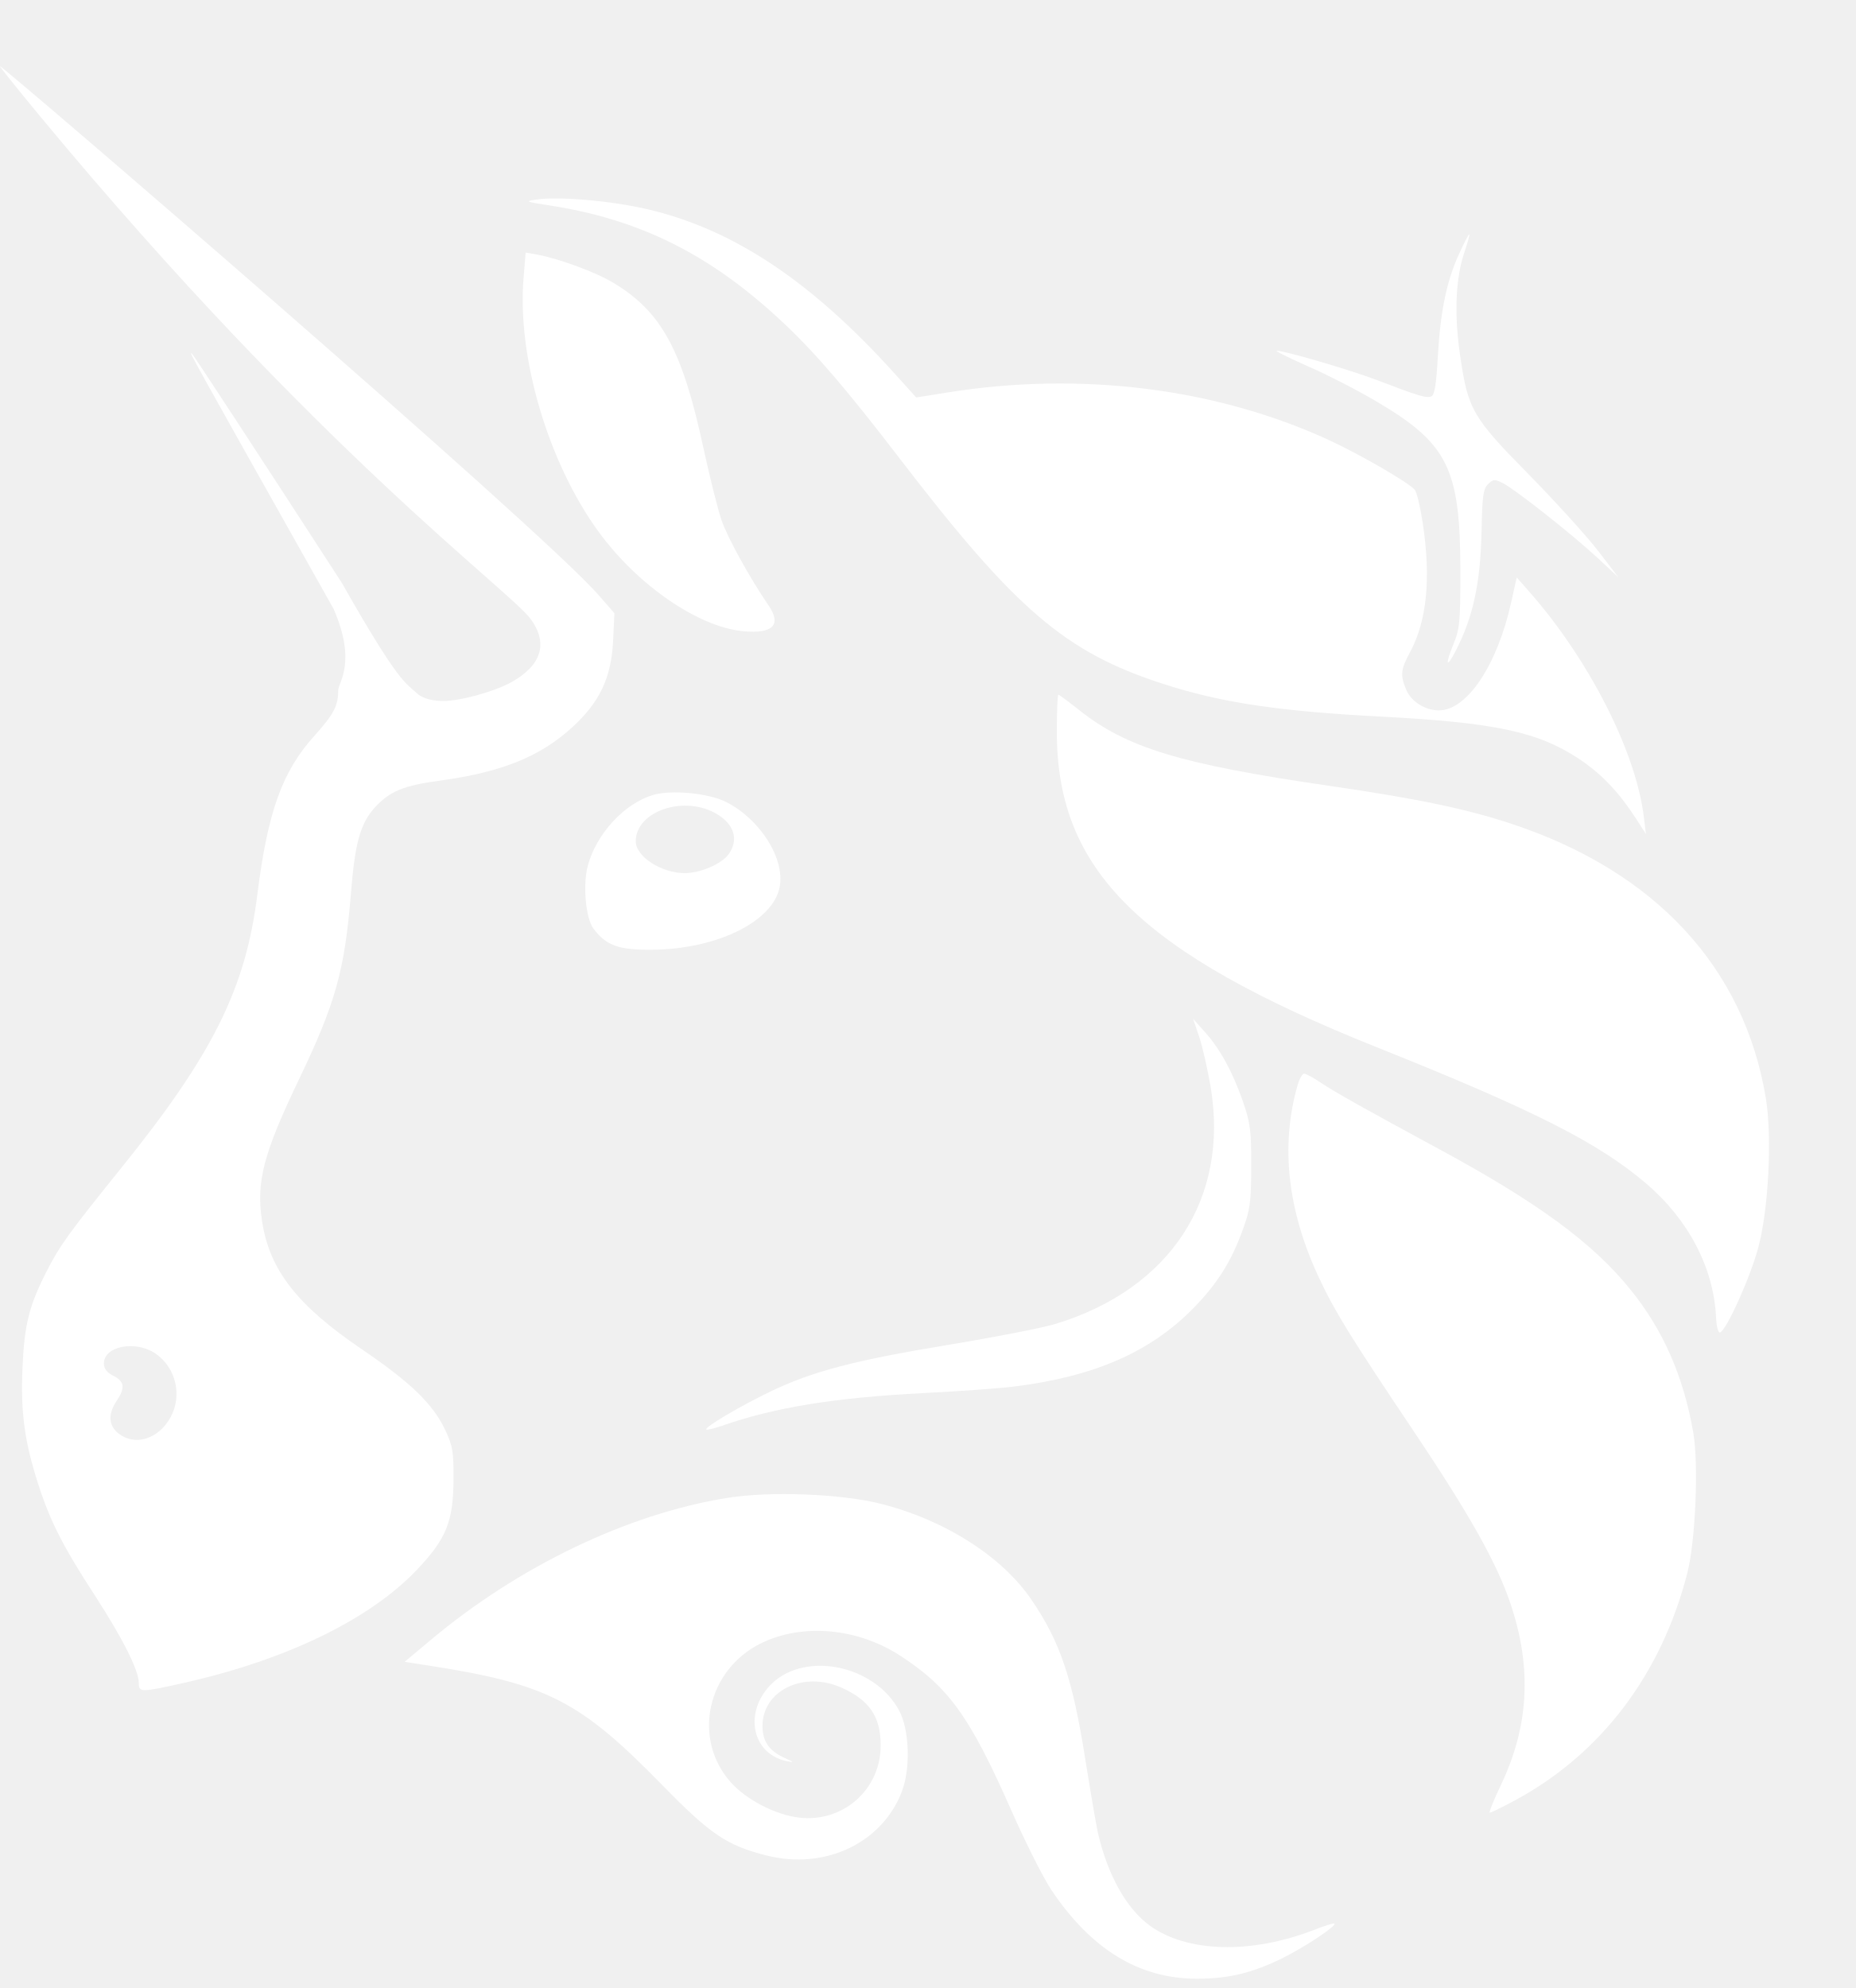
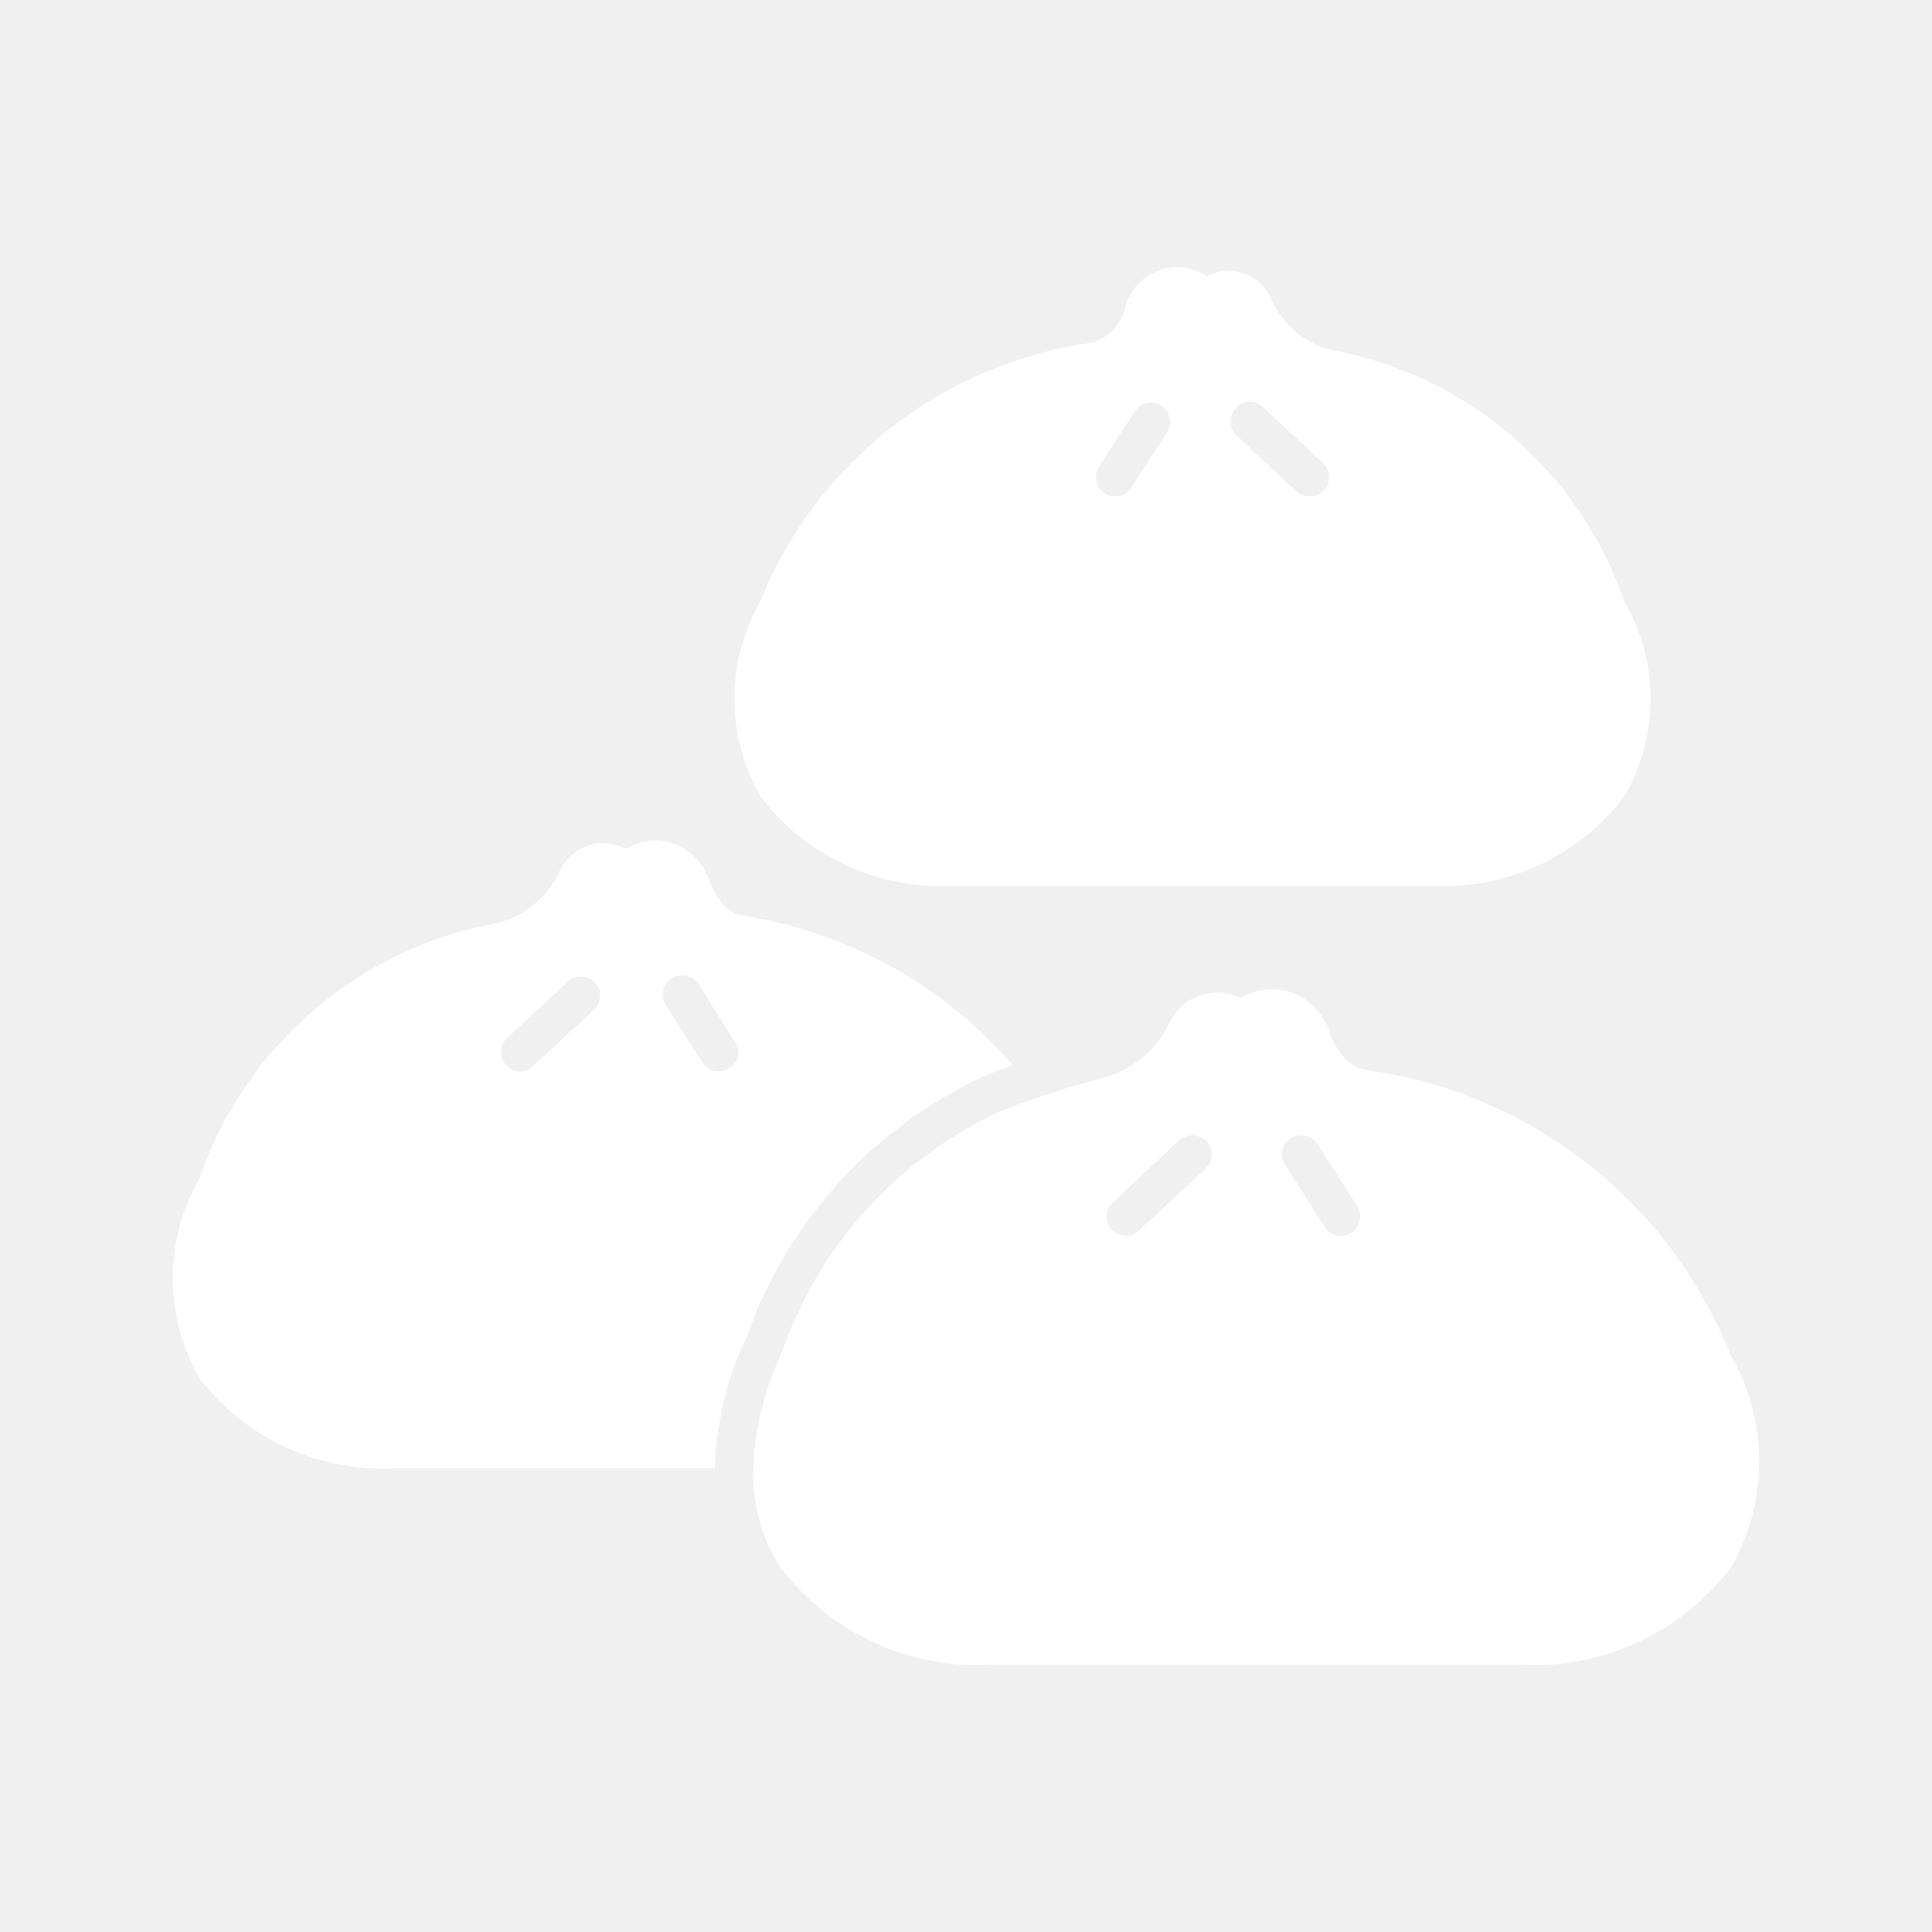
- <svg xmlns="http://www.w3.org/2000/svg" width="14" height="15" viewBox="0 0 14 15" fill="none">
-   <path d="M4.152 1.551C3.964 1.522 3.956 1.519 4.045 1.506C4.214 1.48 4.615 1.515 4.891 1.58C5.535 1.732 6.121 2.122 6.747 2.815L6.913 2.999L7.151 2.961C8.153 2.801 9.172 2.928 10.024 3.319C10.259 3.427 10.629 3.641 10.675 3.696C10.69 3.714 10.717 3.827 10.735 3.947C10.798 4.365 10.767 4.684 10.638 4.923C10.568 5.053 10.564 5.094 10.611 5.206C10.649 5.294 10.753 5.36 10.857 5.36C11.069 5.36 11.297 5.019 11.402 4.546L11.444 4.357L11.527 4.451C11.983 4.965 12.342 5.665 12.403 6.163L12.419 6.293L12.343 6.175C12.211 5.972 12.078 5.833 11.908 5.722C11.602 5.521 11.279 5.452 10.422 5.407C9.648 5.367 9.21 5.301 8.776 5.16C8.037 4.921 7.665 4.602 6.787 3.458C6.397 2.949 6.157 2.668 5.917 2.442C5.372 1.927 4.837 1.657 4.152 1.551Z" fill="white" />
-   <path d="M10.849 2.686C10.869 2.346 10.915 2.121 11.009 1.916C11.046 1.835 11.08 1.768 11.086 1.768C11.091 1.768 11.075 1.828 11.05 1.901C10.982 2.101 10.971 2.373 11.018 2.69C11.077 3.092 11.111 3.15 11.539 3.584C11.739 3.788 11.972 4.045 12.057 4.155L12.211 4.356L12.057 4.212C11.869 4.037 11.436 3.695 11.341 3.646C11.277 3.614 11.267 3.614 11.228 3.653C11.191 3.689 11.184 3.743 11.179 3.999C11.171 4.398 11.116 4.654 10.984 4.91C10.913 5.048 10.902 5.019 10.966 4.862C11.014 4.746 11.019 4.694 11.019 4.308C11.018 3.533 10.925 3.346 10.382 3.027C10.245 2.946 10.018 2.829 9.878 2.768C9.739 2.706 9.628 2.652 9.632 2.648C9.647 2.633 10.177 2.787 10.39 2.868C10.708 2.99 10.76 3.005 10.799 2.991C10.824 2.981 10.837 2.906 10.849 2.686Z" fill="white" />
-   <path d="M4.517 4.013C4.136 3.491 3.899 2.69 3.951 2.091L3.966 1.906L4.053 1.921C4.217 1.951 4.498 2.055 4.63 2.135C4.991 2.353 5.148 2.64 5.307 3.378C5.354 3.594 5.415 3.839 5.443 3.922C5.488 4.055 5.66 4.366 5.799 4.568C5.899 4.714 5.833 4.783 5.611 4.763C5.272 4.733 4.813 4.418 4.517 4.013Z" fill="white" />
-   <path d="M10.386 7.901C8.602 7.187 7.974 6.567 7.974 5.522C7.974 5.368 7.979 5.242 7.986 5.242C7.992 5.242 8.061 5.293 8.139 5.355C8.501 5.643 8.906 5.766 10.027 5.929C10.688 6.025 11.059 6.102 11.402 6.215C12.49 6.574 13.164 7.302 13.325 8.294C13.371 8.583 13.344 9.123 13.268 9.408C13.209 9.633 13.026 10.039 12.978 10.054C12.964 10.059 12.951 10.008 12.948 9.938C12.93 9.566 12.74 9.203 12.422 8.931C12.06 8.622 11.575 8.376 10.386 7.901Z" fill="white" />
-   <path d="M9.134 8.197C9.111 8.065 9.073 7.896 9.048 7.822L9.002 7.687L9.087 7.782C9.204 7.912 9.296 8.079 9.375 8.302C9.434 8.472 9.441 8.522 9.441 8.798C9.44 9.069 9.433 9.126 9.377 9.279C9.29 9.52 9.182 9.69 9.001 9.874C8.675 10.204 8.256 10.386 7.651 10.462C7.546 10.475 7.24 10.497 6.971 10.511C6.292 10.546 5.845 10.619 5.444 10.759C5.386 10.779 5.335 10.791 5.329 10.786C5.313 10.77 5.587 10.608 5.812 10.5C6.13 10.347 6.447 10.264 7.157 10.147C7.508 10.089 7.87 10.018 7.962 9.99C8.83 9.726 9.277 9.043 9.134 8.197Z" fill="white" />
-   <path d="M9.952 9.641C9.715 9.135 9.66 8.646 9.79 8.19C9.804 8.141 9.826 8.101 9.84 8.101C9.853 8.101 9.909 8.131 9.964 8.168C10.073 8.241 10.292 8.364 10.876 8.68C11.604 9.075 12.02 9.38 12.302 9.73C12.549 10.035 12.702 10.384 12.776 10.808C12.818 11.049 12.793 11.628 12.731 11.87C12.535 12.634 12.08 13.234 11.431 13.584C11.336 13.635 11.251 13.677 11.241 13.677C11.232 13.678 11.267 13.59 11.318 13.483C11.537 13.029 11.562 12.588 11.396 12.097C11.295 11.796 11.089 11.429 10.673 10.808C10.189 10.087 10.071 9.895 9.952 9.641Z" fill="white" />
-   <path d="M3.25 12.374C3.913 11.818 4.736 11.423 5.487 11.302C5.81 11.25 6.349 11.271 6.648 11.347C7.128 11.469 7.558 11.742 7.781 12.068C7.999 12.387 8.093 12.664 8.19 13.282C8.229 13.525 8.271 13.77 8.283 13.825C8.356 14.145 8.499 14.401 8.675 14.529C8.956 14.733 9.439 14.746 9.914 14.562C9.994 14.53 10.064 14.509 10.069 14.514C10.086 14.531 9.847 14.69 9.678 14.774C9.451 14.886 9.271 14.93 9.031 14.93C8.596 14.93 8.235 14.71 7.934 14.262C7.874 14.173 7.741 13.909 7.637 13.674C7.319 12.953 7.162 12.733 6.793 12.493C6.471 12.283 6.056 12.246 5.744 12.398C5.335 12.598 5.22 13.118 5.514 13.448C5.631 13.579 5.848 13.692 6.026 13.714C6.359 13.755 6.645 13.504 6.645 13.17C6.645 12.953 6.561 12.829 6.35 12.734C6.061 12.605 5.752 12.756 5.753 13.025C5.754 13.14 5.804 13.212 5.92 13.264C5.994 13.298 5.996 13.3 5.935 13.288C5.671 13.233 5.609 12.916 5.821 12.706C6.077 12.454 6.605 12.565 6.786 12.91C6.862 13.055 6.871 13.343 6.805 13.517C6.656 13.907 6.223 14.112 5.783 14C5.484 13.924 5.362 13.842 5.001 13.473C4.374 12.831 4.131 12.706 3.227 12.566L3.053 12.539L3.25 12.374Z" fill="white" />
-   <path fill-rule="evenodd" clip-rule="evenodd" d="M0.308 0.884C2.402 3.41 3.845 4.452 4.005 4.672C4.137 4.854 4.087 5.018 3.861 5.146C3.735 5.217 3.475 5.289 3.346 5.289C3.199 5.289 3.148 5.233 3.148 5.233C3.063 5.153 3.015 5.167 2.578 4.396C1.972 3.46 1.464 2.684 1.45 2.671C1.418 2.641 1.419 2.642 2.517 4.594C2.694 5.001 2.552 5.15 2.552 5.208C2.552 5.326 2.519 5.388 2.373 5.551C2.129 5.821 2.02 6.125 1.941 6.754C1.853 7.459 1.605 7.957 0.917 8.81C0.515 9.309 0.449 9.4 0.347 9.602C0.219 9.855 0.184 9.997 0.17 10.316C0.155 10.655 0.184 10.873 0.288 11.197C0.379 11.48 0.474 11.666 0.717 12.04C0.926 12.363 1.047 12.603 1.047 12.697C1.047 12.771 1.061 12.771 1.386 12.698C2.163 12.524 2.794 12.217 3.149 11.841C3.369 11.608 3.42 11.48 3.422 11.161C3.423 10.953 3.416 10.909 3.359 10.789C3.267 10.594 3.099 10.431 2.728 10.179C2.243 9.85 2.035 9.584 1.978 9.219C1.931 8.919 1.986 8.708 2.254 8.148C2.532 7.569 2.601 7.322 2.648 6.739C2.678 6.362 2.719 6.213 2.828 6.093C2.942 5.969 3.044 5.927 3.326 5.889C3.785 5.826 4.077 5.708 4.317 5.488C4.525 5.298 4.612 5.114 4.626 4.837L4.636 4.627L4.519 4.493C4.098 4.004 0.026 0.5 0 0.5C-0.005 0.5 0.133 0.673 0.308 0.884ZM1.284 10.699C1.379 10.531 1.328 10.316 1.169 10.21C1.018 10.111 0.784 10.158 0.784 10.287C0.784 10.327 0.806 10.356 0.856 10.381C0.94 10.424 0.946 10.472 0.88 10.57C0.813 10.67 0.819 10.757 0.895 10.817C1.018 10.912 1.192 10.86 1.284 10.699Z" fill="white" />
-   <path fill-rule="evenodd" clip-rule="evenodd" d="M4.925 5.999C4.71 6.064 4.501 6.291 4.436 6.529C4.396 6.674 4.419 6.929 4.478 7.007C4.574 7.134 4.666 7.168 4.917 7.166C5.407 7.163 5.833 6.954 5.883 6.692C5.923 6.478 5.736 6.181 5.478 6.051C5.345 5.984 5.062 5.957 4.925 5.999ZM5.499 6.444C5.574 6.337 5.541 6.222 5.412 6.144C5.168 5.995 4.797 6.118 4.797 6.348C4.797 6.463 4.99 6.588 5.167 6.588C5.285 6.588 5.446 6.518 5.499 6.444Z" fill="white" />
+ <svg xmlns="http://www.w3.org/2000/svg" height="100px" width="100px" fill="#ffffff" viewBox="0 0 25 25" x="0px" y="0px">
+   <g>
+     <path d="M12.319,11.463h6.22a2.929,2.929,0,0,0,2.48-1.16,2.51,2.51,0,0,0,0-2.52,4.943,4.943,0,0,0-3.78-3.25,1.145,1.145,0,0,1-.79-.67.611.611,0,0,0-.46-.35.585.585,0,0,0-.37.06.7.7,0,0,0-1.05.37.649.649,0,0,1-.42.49,5.415,5.415,0,0,0-4.31,3.35,2.535,2.535,0,0,0,0,2.52A2.929,2.929,0,0,0,12.319,11.463Zm3.67-6.18a.242.242,0,0,1,.35-.02l.78.73a.242.242,0,0,1,.01.35.217.217,0,0,1-.18.08.272.272,0,0,1-.17-.06L16,5.633A.251.251,0,0,1,15.989,5.283Zm-1.77.76.47-.73a.25.25,0,0,1,.42.27l-.47.73a.248.248,0,0,1-.21.11.22.22,0,0,1-.13-.04A.244.244,0,0,1,14.219,6.043Zm8.17,11.48a5.938,5.938,0,0,0-4.73-3.68c-.21-.05-.36-.22-.47-.52a.789.789,0,0,0-.58-.51.845.845,0,0,0-.56.1.61.61,0,0,0-.4-.06.675.675,0,0,0-.51.37,1.318,1.318,0,0,1-.89.73c-.29.08-.57.16-.83.25q-.255.09-.48.18a5.368,5.368,0,0,0-2.83,3.14,3.771,3.771,0,0,0-.31.98,3.13,3.13,0,0,0-.05.5,2.219,2.219,0,0,0,.35,1.28,3.213,3.213,0,0,0,2.72,1.26h6.86a3.213,3.213,0,0,0,2.72-1.26A2.759,2.759,0,0,0,22.389,17.523Zm-6.79-2.4-.86.8a.234.234,0,0,1-.17.07.269.269,0,0,1-.18-.08.242.242,0,0,1,.01-.35l.86-.81a.264.264,0,0,1,.36.02A.251.251,0,0,1,15.6,15.123Zm1.89.83a.23.23,0,0,1-.14.04.247.247,0,0,1-.21-.12l-.51-.8a.243.243,0,0,1,.07-.34.255.255,0,0,1,.35.07l.51.8A.253.253,0,0,1,17.489,15.953Zm-4.75-2.03c.12-.05.25-.1.37-.14a5.836,5.836,0,0,0-3.52-1.94q-.27-.06-.42-.48a.782.782,0,0,0-.56-.48.763.763,0,0,0-.51.1.783.783,0,0,0-.38-.07.661.661,0,0,0-.48.36,1.2,1.2,0,0,1-.8.67,5.018,5.018,0,0,0-3.86,3.31,2.6,2.6,0,0,0,0,2.58A2.993,2.993,0,0,0,5.109,19h4.14v-.01a3.073,3.073,0,0,1,.06-.57,3.985,3.985,0,0,1,.35-1.11A5.851,5.851,0,0,1,12.739,13.923Zm-5.04-.87-.8.74a.219.219,0,0,1-.17.07.23.23,0,0,1-.18-.08.251.251,0,0,1,.01-.35l.8-.74a.248.248,0,0,1,.34.36Zm1.74.77a.23.23,0,0,1-.14.04.261.261,0,0,1-.21-.11l-.47-.74a.252.252,0,0,1,.42-.28l.47.75A.235.235,0,0,1,9.439,13.823Z" />
+   </g>
</svg>
